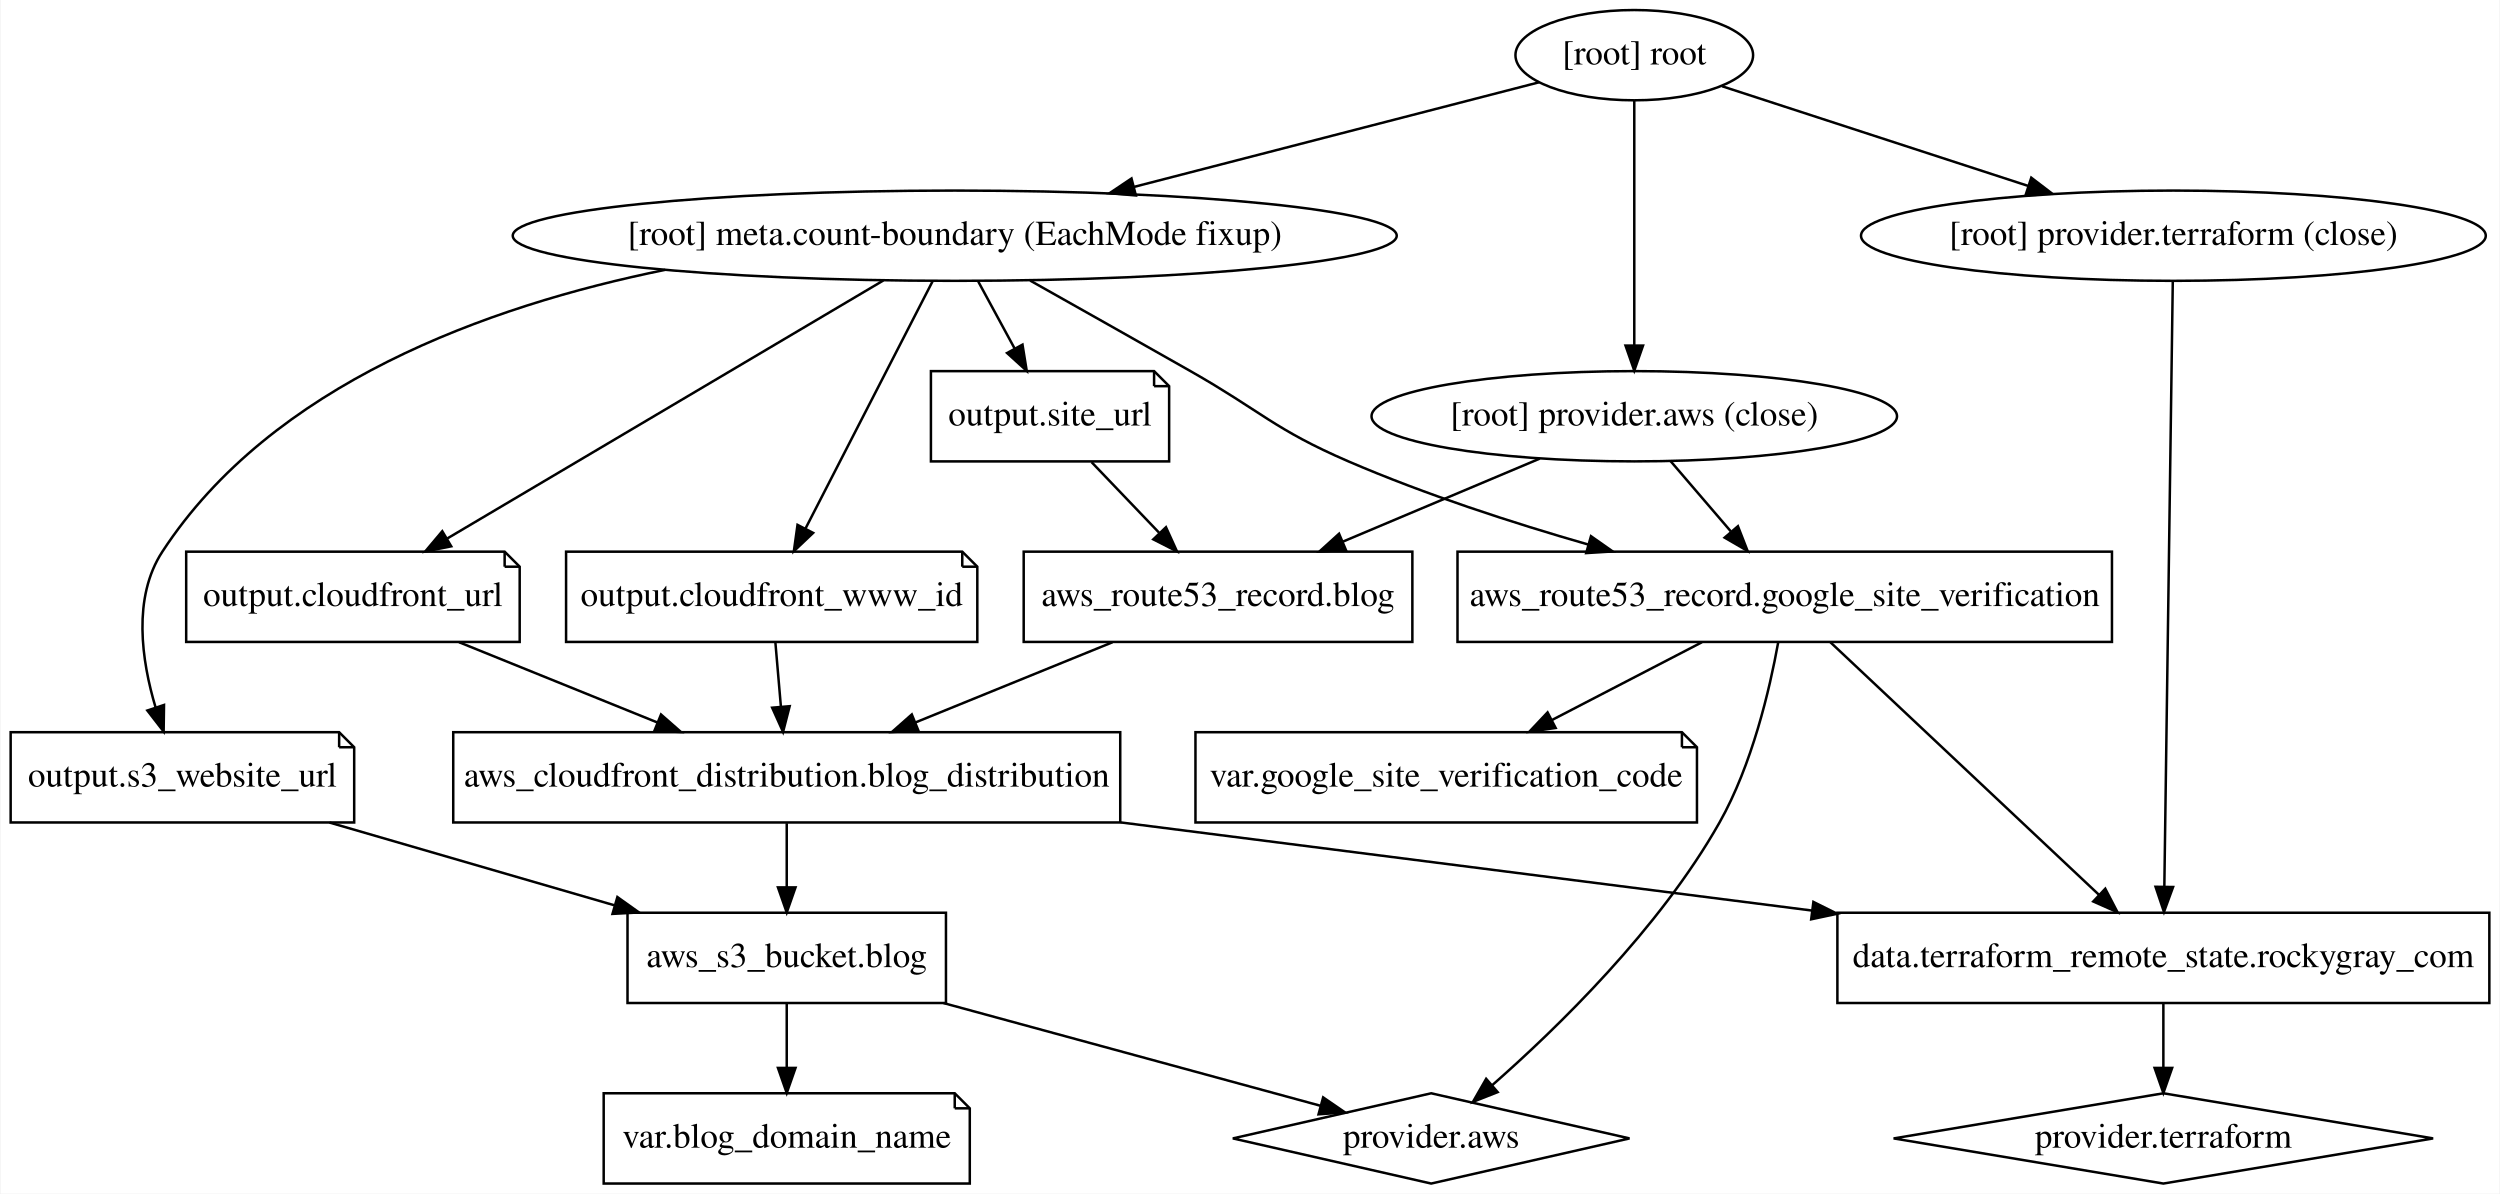
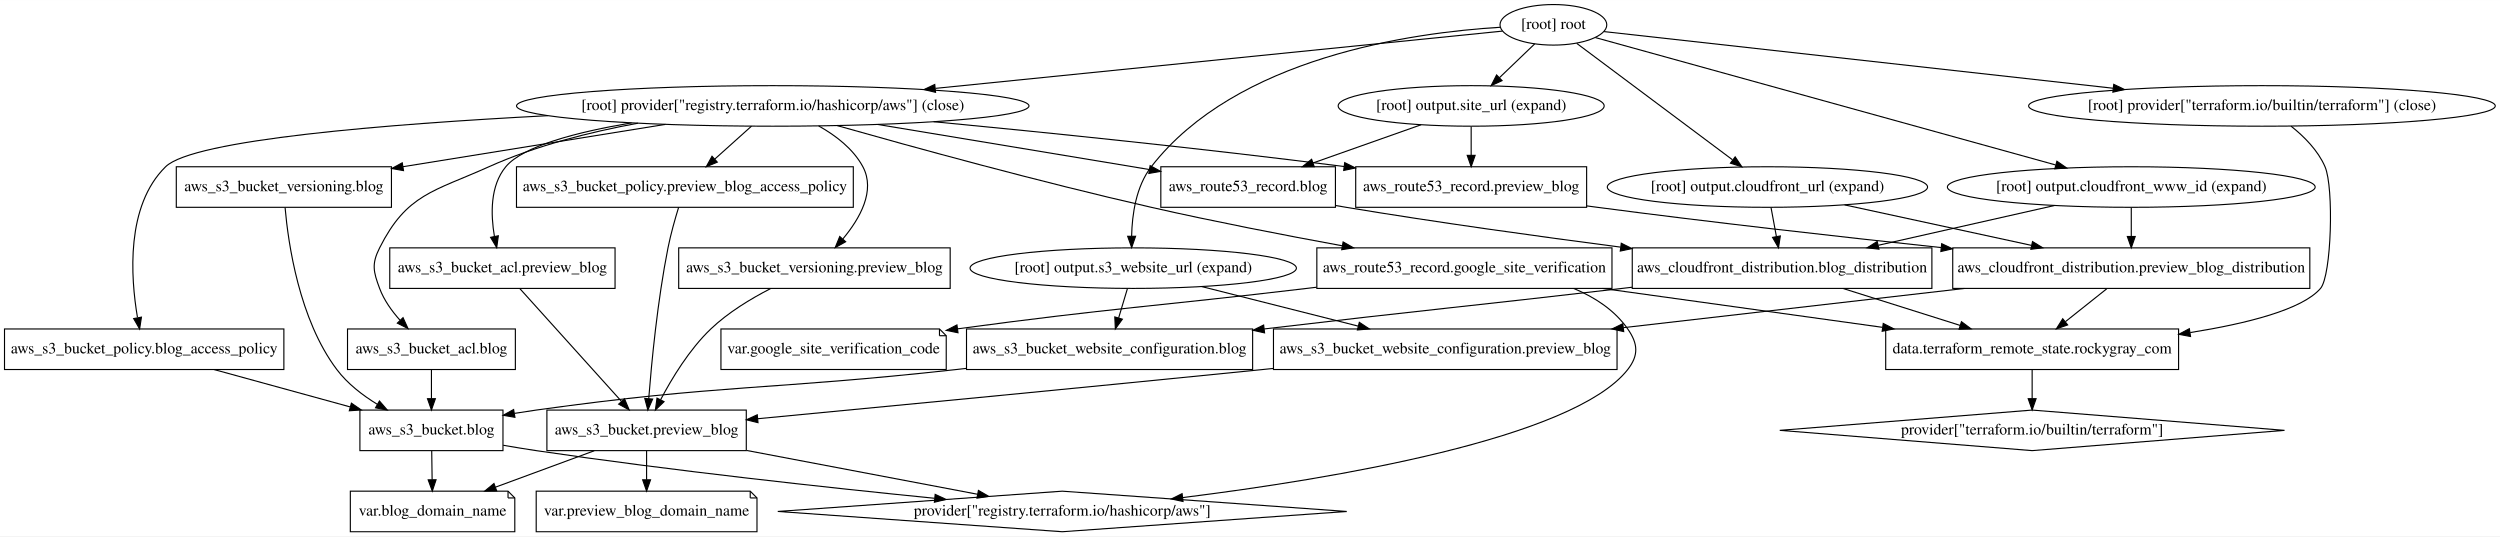
- <svg xmlns="http://www.w3.org/2000/svg" width="997pt" height="476pt" viewBox="0.00 0.00 996.50 476.00">
+ <svg xmlns="http://www.w3.org/2000/svg" width="2219pt" height="476pt" viewBox="0.00 0.00 2219.33 476.00">
  <g id="graph0" class="graph" transform="scale(1 1) rotate(0) translate(4 472)">
-     <polygon fill="white" stroke="transparent" points="-4,4 -4,-472 992.5,-472 992.5,4 -4,4" />
+     <polygon fill="white" stroke="none" points="-4,4 -4,-472 2215.33,-472 2215.33,4 -4,4" />
    <g id="node1" class="node">
-       <polygon fill="none" stroke="black" points="442.5,-180 176.5,-180 176.5,-144 442.5,-144 442.5,-180" />
-       <text text-anchor="middle" x="309.5" y="-158.3" font-family="Times,serif" font-size="14.00">aws_cloudfront_distribution.blog_distribution</text>
+       <polygon fill="none" stroke="black" points="1711,-252 1445,-252 1445,-216 1711,-216 1711,-252" />
+       <text text-anchor="middle" x="1578" y="-230.3" font-family="Times,serif" font-size="14.00">aws_cloudfront_distribution.blog_distribution</text>
+     </g>
+     <g id="node14" class="node">
+       <polygon fill="none" stroke="black" points="1108,-180 854,-180 854,-144 1108,-144 1108,-180" />
+       <text text-anchor="middle" x="981" y="-158.3" font-family="Times,serif" font-size="14.00">aws_s3_bucket_website_configuration.blog</text>
+     </g>
+     <g id="edge1" class="edge">
+       <path fill="none" stroke="black" d="M1444.97,-217.05C1441.95,-216.69 1438.96,-216.34 1436,-216 1297.89,-199.92 1260.89,-196.89 1118.25,-180.02" />
+       <polygon fill="black" stroke="black" points="1118.59,-176.54 1108.25,-178.84 1117.77,-183.49 1118.59,-176.54" />
+     </g>
+     <g id="node16" class="node">
+       <polygon fill="none" stroke="black" points="1930,-180 1670,-180 1670,-144 1930,-144 1930,-180" />
+       <text text-anchor="middle" x="1800" y="-158.3" font-family="Times,serif" font-size="14.00">data.terraform_remote_state.rockygray_com</text>
+     </g>
+     <g id="edge2" class="edge">
+       <path fill="none" stroke="black" d="M1632.02,-215.97C1663.45,-206.06 1703.23,-193.51 1736.19,-183.12" />
+       <polygon fill="black" stroke="black" points="1737.25,-186.46 1745.73,-180.11 1735.14,-179.78 1737.25,-186.46" />
+     </g>
+     <g id="node2" class="node">
+       <polygon fill="none" stroke="black" points="2046.5,-252 1729.5,-252 1729.5,-216 2046.5,-216 2046.5,-252" />
+       <text text-anchor="middle" x="1888" y="-230.3" font-family="Times,serif" font-size="14.00">aws_cloudfront_distribution.preview_blog_distribution</text>
+     </g>
+     <g id="node15" class="node">
+       <polygon fill="none" stroke="black" points="1431.5,-180 1126.5,-180 1126.5,-144 1431.5,-144 1431.5,-180" />
+       <text text-anchor="middle" x="1279" y="-158.3" font-family="Times,serif" font-size="14.00">aws_s3_bucket_website_configuration.preview_blog</text>
+     </g>
+     <g id="edge3" class="edge">
+       <path fill="none" stroke="black" d="M1739.8,-215.97C1648.17,-205.43 1530.62,-191.92 1437.19,-181.18" />
+       <polygon fill="black" stroke="black" points="1437.41,-177.68 1427.07,-180.02 1436.61,-184.64 1437.41,-177.68" />
+     </g>
+     <g id="edge4" class="edge">
+       <path fill="none" stroke="black" d="M1866.25,-215.7C1855.16,-206.88 1841.53,-196.03 1829.51,-186.47" />
+       <polygon fill="black" stroke="black" points="1831.51,-183.59 1821.5,-180.1 1827.15,-189.07 1831.51,-183.59" />
+     </g>
+     <g id="node3" class="node">
+       <polygon fill="none" stroke="black" points="1181.5,-324 1026.5,-324 1026.5,-288 1181.5,-288 1181.5,-324" />
+       <text text-anchor="middle" x="1104" y="-302.3" font-family="Times,serif" font-size="14.00">aws_route53_record.blog</text>
+     </g>
+     <g id="edge5" class="edge">
+       <path fill="none" stroke="black" d="M1181.75,-289.58C1184.87,-289.03 1187.96,-288.5 1191,-288 1271.35,-274.66 1361.48,-262.17 1434.54,-252.67" />
+       <polygon fill="black" stroke="black" points="1435.26,-256.11 1444.73,-251.35 1434.36,-249.16 1435.26,-256.11" />
    </g>
    <g id="node4" class="node">
-       <polygon fill="none" stroke="black" points="373,-108 246,-108 246,-72 373,-72 373,-108" />
-       <text text-anchor="middle" x="309.5" y="-86.3" font-family="Times,serif" font-size="14.00">aws_s3_bucket.blog</text>
-     </g>
-     <g id="edge1" class="edge">
-       <path fill="none" stroke="black" d="M309.5,-143.7C309.5,-135.98 309.5,-126.71 309.5,-118.11" />
-       <polygon fill="black" stroke="black" points="313,-118.1 309.5,-108.1 306,-118.1 313,-118.1" />
+       <polygon fill="none" stroke="black" points="1427,-252 1165,-252 1165,-216 1427,-216 1427,-252" />
+       <text text-anchor="middle" x="1296" y="-230.3" font-family="Times,serif" font-size="14.00">aws_route53_record.google_site_verification</text>
+     </g>
+     <g id="edge6" class="edge">
+       <path fill="none" stroke="black" d="M1418.65,-215.97C1493.8,-205.53 1590.01,-192.17 1666.99,-181.47" />
+       <polygon fill="black" stroke="black" points="1667.82,-184.89 1677.24,-180.05 1666.85,-177.96 1667.82,-184.89" />
+     </g>
+     <g id="node17" class="node">
+       <polygon fill="none" stroke="black" points="939,-36 686.46,-18 939,0 1191.54,-18 939,-36" />
+       <text text-anchor="middle" x="939" y="-14.3" font-family="Times,serif" font-size="14.00">provider["registry.terraform.io/hashicorp/aws"]</text>
+     </g>
+     <g id="edge7" class="edge">
+       <path fill="none" stroke="black" d="M1392.94,-216C1411.81,-208.15 1429.33,-196.69 1441,-180 1450.17,-166.89 1450.85,-156.61 1441,-144 1392.93,-82.49 1178.64,-46.88 1046.06,-30.35" />
+       <polygon fill="black" stroke="black" points="1046.22,-26.85 1035.87,-29.1 1045.37,-33.79 1046.22,-26.85" />
+     </g>
+     <g id="node20" class="node">
+       <polygon fill="none" stroke="black" points="830,-180 636,-180 636,-144 836,-144 836,-174 830,-180" />
+       <polyline fill="none" stroke="black" points="830,-180 830,-174" />
+       <polyline fill="none" stroke="black" points="836,-174 830,-174" />
+       <text text-anchor="middle" x="736" y="-158.3" font-family="Times,serif" font-size="14.00">var.google_site_verification_code</text>
+     </g>
+     <g id="edge8" class="edge">
+       <path fill="none" stroke="black" d="M1164.85,-217.05C1161.87,-216.7 1158.92,-216.35 1156,-216 1021.06,-200 984.57,-198.77 846.2,-180.14" />
+       <polygon fill="black" stroke="black" points="846.44,-176.64 836.06,-178.76 845.5,-183.57 846.44,-176.64" />
    </g>
    <g id="node5" class="node">
-       <polygon fill="none" stroke="black" points="988.5,-108 728.5,-108 728.5,-72 988.5,-72 988.5,-108" />
-       <text text-anchor="middle" x="858.5" y="-86.3" font-family="Times,serif" font-size="14.00">data.terraform_remote_state.rockygray_com</text>
-     </g>
-     <g id="edge2" class="edge">
-       <path fill="none" stroke="black" d="M442.75,-144.01C526.24,-133.36 633.7,-119.66 718.45,-108.86" />
-       <polygon fill="black" stroke="black" points="718.93,-112.32 728.41,-107.59 718.05,-105.38 718.93,-112.32" />
-     </g>
-     <g id="node2" class="node">
-       <polygon fill="none" stroke="black" points="559,-252 404,-252 404,-216 559,-216 559,-252" />
-       <text text-anchor="middle" x="481.5" y="-230.3" font-family="Times,serif" font-size="14.00">aws_route53_record.blog</text>
-     </g>
-     <g id="edge3" class="edge">
-       <path fill="none" stroke="black" d="M439.42,-215.88C415.7,-206.22 385.88,-194.09 360.8,-183.88" />
-       <polygon fill="black" stroke="black" points="362.02,-180.6 351.44,-180.07 359.38,-187.08 362.02,-180.6" />
-     </g>
-     <g id="node3" class="node">
-       <polygon fill="none" stroke="black" points="838,-252 577,-252 577,-216 838,-216 838,-252" />
-       <text text-anchor="middle" x="707.5" y="-230.3" font-family="Times,serif" font-size="14.00">aws_route53_record.google_site_verification</text>
-     </g>
-     <g id="edge4" class="edge">
-       <path fill="none" stroke="black" d="M725.71,-215.87C752.47,-190.71 802.51,-143.65 832.93,-115.04" />
-       <polygon fill="black" stroke="black" points="835.33,-117.59 840.22,-108.19 830.54,-112.49 835.33,-117.59" />
+       <polygon fill="none" stroke="black" points="1404.5,-324 1199.5,-324 1199.5,-288 1404.5,-288 1404.5,-324" />
+       <text text-anchor="middle" x="1302" y="-302.3" font-family="Times,serif" font-size="14.00">aws_route53_record.preview_blog</text>
+     </g>
+     <g id="edge9" class="edge">
+       <path fill="none" stroke="black" d="M1404.52,-289.27C1407.71,-288.84 1410.88,-288.41 1414,-288 1515.09,-274.68 1628.59,-261.91 1719.18,-252.25" />
+       <polygon fill="black" stroke="black" points="1719.7,-255.71 1729.27,-251.17 1718.96,-248.75 1719.7,-255.71" />
+     </g>
+     <g id="node6" class="node">
+       <polygon fill="none" stroke="black" points="442.5,-108 315.5,-108 315.5,-72 442.5,-72 442.5,-108" />
+       <text text-anchor="middle" x="379" y="-86.3" font-family="Times,serif" font-size="14.00">aws_s3_bucket.blog</text>
+     </g>
+     <g id="edge10" class="edge">
+       <path fill="none" stroke="black" d="M442.69,-76.77C452.49,-75.06 462.5,-73.41 472,-72 592.32,-54.2 730.87,-39.16 825.61,-29.7" />
+       <polygon fill="black" stroke="black" points="826.18,-33.16 835.79,-28.69 825.49,-26.19 826.18,-33.16" />
+     </g>
+     <g id="node19" class="node">
+       <polygon fill="none" stroke="black" points="447,-36 307,-36 307,0 453,0 453,-30 447,-36" />
+       <polyline fill="none" stroke="black" points="447,-36 447,-30" />
+       <polyline fill="none" stroke="black" points="453,-30 447,-30" />
+       <text text-anchor="middle" x="380" y="-14.3" font-family="Times,serif" font-size="14.00">var.blog_domain_name</text>
+     </g>
+     <g id="edge11" class="edge">
+       <path fill="none" stroke="black" d="M379.25,-71.7C379.36,-63.98 379.49,-54.71 379.61,-46.11" />
+       <polygon fill="black" stroke="black" points="383.11,-46.15 379.76,-36.1 376.11,-46.05 383.11,-46.15" />
+     </g>
+     <g id="node7" class="node">
+       <polygon fill="none" stroke="black" points="658.5,-108 481.5,-108 481.5,-72 658.5,-72 658.5,-108" />
+       <text text-anchor="middle" x="570" y="-86.3" font-family="Times,serif" font-size="14.00">aws_s3_bucket.preview_blog</text>
+     </g>
+     <g id="edge12" class="edge">
+       <path fill="none" stroke="black" d="M658.85,-72.14C721.45,-60.27 804.34,-44.54 863.69,-33.29" />
+       <polygon fill="black" stroke="black" points="864.58,-36.68 873.75,-31.38 863.27,-29.8 864.58,-36.68" />
+     </g>
+     <g id="edge13" class="edge">
+       <path fill="none" stroke="black" d="M523.52,-71.88C497.08,-62.14 463.8,-49.87 435.94,-39.61" />
+       <polygon fill="black" stroke="black" points="436.92,-36.24 426.33,-36.07 434.5,-42.81 436.92,-36.24" />
+     </g>
+     <g id="node21" class="node">
+       <polygon fill="none" stroke="black" points="662,-36 472,-36 472,0 668,0 668,-30 662,-36" />
+       <polyline fill="none" stroke="black" points="662,-36 662,-30" />
+       <polyline fill="none" stroke="black" points="668,-30 662,-30" />
+       <text text-anchor="middle" x="570" y="-14.3" font-family="Times,serif" font-size="14.00">var.preview_blog_domain_name</text>
+     </g>
+     <g id="edge14" class="edge">
+       <path fill="none" stroke="black" d="M570,-71.7C570,-63.98 570,-54.71 570,-46.11" />
+       <polygon fill="black" stroke="black" points="573.5,-46.1 570,-36.1 566.5,-46.1 573.5,-46.1" />
+     </g>
+     <g id="node8" class="node">
+       <polygon fill="none" stroke="black" points="453.5,-180 304.5,-180 304.5,-144 453.5,-144 453.5,-180" />
+       <text text-anchor="middle" x="379" y="-158.3" font-family="Times,serif" font-size="14.00">aws_s3_bucket_acl.blog</text>
+     </g>
+     <g id="edge15" class="edge">
+       <path fill="none" stroke="black" d="M379,-143.7C379,-135.98 379,-126.71 379,-118.11" />
+       <polygon fill="black" stroke="black" points="382.5,-118.1 379,-108.1 375.5,-118.1 382.5,-118.1" />
+     </g>
+     <g id="node9" class="node">
+       <polygon fill="none" stroke="black" points="542,-252 342,-252 342,-216 542,-216 542,-252" />
+       <text text-anchor="middle" x="442" y="-230.3" font-family="Times,serif" font-size="14.00">aws_s3_bucket_acl.preview_blog</text>
+     </g>
+     <g id="edge16" class="edge">
+       <path fill="none" stroke="black" d="M457.44,-215.87C479.93,-190.92 521.82,-144.45 547.67,-115.77" />
+       <polygon fill="black" stroke="black" points="550.41,-117.96 554.51,-108.19 545.21,-113.27 550.41,-117.96" />
    </g>
    <g id="node10" class="node">
-       <polygon fill="none" stroke="black" points="566.5,-36 487.4,-18 566.5,0 645.6,-18 566.5,-36" />
-       <text text-anchor="middle" x="566.5" y="-14.3" font-family="Times,serif" font-size="14.00">provider.aws</text>
-     </g>
-     <g id="edge5" class="edge">
-       <path fill="none" stroke="black" d="M704.87,-215.69C701.5,-197.05 694.48,-166.99 681.5,-144 657.59,-101.65 616.75,-61.98 590.72,-39.12" />
-       <polygon fill="black" stroke="black" points="593.01,-36.47 583.16,-32.58 588.43,-41.77 593.01,-36.47" />
+       <polygon fill="none" stroke="black" points="248,-180 0,-180 0,-144 248,-144 248,-180" />
+       <text text-anchor="middle" x="124" y="-158.3" font-family="Times,serif" font-size="14.00">aws_s3_bucket_policy.blog_access_policy</text>
+     </g>
+     <g id="edge17" class="edge">
+       <path fill="none" stroke="black" d="M186.05,-143.97C222.46,-133.97 268.63,-121.3 306.68,-110.85" />
+       <polygon fill="black" stroke="black" points="307.95,-114.13 316.67,-108.11 306.1,-107.38 307.95,-114.13" />
+     </g>
+     <g id="node11" class="node">
+       <polygon fill="none" stroke="black" points="753.5,-324 454.5,-324 454.5,-288 753.5,-288 753.5,-324" />
+       <text text-anchor="middle" x="604" y="-302.3" font-family="Times,serif" font-size="14.00">aws_s3_bucket_policy.preview_blog_access_policy</text>
+     </g>
+     <g id="edge18" class="edge">
+       <path fill="none" stroke="black" d="M598.44,-287.98C595.26,-277.67 591.43,-264.19 589,-252 579.71,-205.38 574.41,-150.19 571.88,-118.04" />
+       <polygon fill="black" stroke="black" points="575.37,-117.77 571.12,-108.06 568.39,-118.3 575.37,-117.77" />
+     </g>
+     <g id="node12" class="node">
+       <polygon fill="none" stroke="black" points="343.5,-324 152.5,-324 152.5,-288 343.5,-288 343.5,-324" />
+       <text text-anchor="middle" x="248" y="-302.3" font-family="Times,serif" font-size="14.00">aws_s3_bucket_versioning.blog</text>
+     </g>
+     <g id="edge19" class="edge">
+       <path fill="none" stroke="black" d="M249.08,-287.72C251.84,-256.17 261.52,-188.41 295,-144 304.45,-131.46 317.81,-121.14 331.09,-113.04" />
+       <polygon fill="black" stroke="black" points="332.85,-116.06 339.77,-108.04 329.36,-110 332.85,-116.06" />
    </g>
    <g id="node13" class="node">
-       <polygon fill="none" stroke="black" points="666.5,-180 472.5,-180 472.5,-144 672.5,-144 672.5,-174 666.5,-180" />
-       <polyline fill="none" stroke="black" points="666.5,-180 666.5,-174 " />
-       <polyline fill="none" stroke="black" points="672.5,-174 666.5,-174 " />
-       <text text-anchor="middle" x="572.5" y="-158.3" font-family="Times,serif" font-size="14.00">var.google_site_verification_code</text>
-     </g>
-     <g id="edge6" class="edge">
-       <path fill="none" stroke="black" d="M674.48,-215.88C656.42,-206.51 633.85,-194.81 614.55,-184.8" />
-       <polygon fill="black" stroke="black" points="616.14,-181.69 605.65,-180.19 612.92,-187.9 616.14,-181.69" />
-     </g>
-     <g id="edge7" class="edge">
-       <path fill="none" stroke="black" d="M372.04,-71.97C418.57,-59.29 480.94,-42.31 522.35,-31.02" />
-       <polygon fill="black" stroke="black" points="523.42,-34.36 532.15,-28.36 521.58,-27.61 523.42,-34.36" />
-     </g>
-     <g id="node12" class="node">
-       <polygon fill="none" stroke="black" points="376.5,-36 236.5,-36 236.5,0 382.5,0 382.5,-30 376.5,-36" />
-       <polyline fill="none" stroke="black" points="376.5,-36 376.5,-30 " />
-       <polyline fill="none" stroke="black" points="382.5,-30 376.5,-30 " />
-       <text text-anchor="middle" x="309.5" y="-14.3" font-family="Times,serif" font-size="14.00">var.blog_domain_name</text>
-     </g>
-     <g id="edge8" class="edge">
-       <path fill="none" stroke="black" d="M309.5,-71.7C309.5,-63.98 309.5,-54.71 309.5,-46.11" />
-       <polygon fill="black" stroke="black" points="313,-46.1 309.5,-36.1 306,-46.1 313,-46.1" />
-     </g>
-     <g id="node11" class="node">
-       <polygon fill="none" stroke="black" points="858.5,-36 750.92,-18 858.5,0 966.08,-18 858.5,-36" />
-       <text text-anchor="middle" x="858.5" y="-14.3" font-family="Times,serif" font-size="14.00">provider.terraform</text>
-     </g>
-     <g id="edge9" class="edge">
-       <path fill="none" stroke="black" d="M858.5,-71.7C858.5,-63.98 858.5,-54.71 858.5,-46.11" />
-       <polygon fill="black" stroke="black" points="862,-46.1 858.5,-36.1 855,-46.1 862,-46.1" />
-     </g>
-     <g id="node6" class="node">
-       <polygon fill="none" stroke="black" points="197,-252 70,-252 70,-216 203,-216 203,-246 197,-252" />
-       <polyline fill="none" stroke="black" points="197,-252 197,-246 " />
-       <polyline fill="none" stroke="black" points="203,-246 197,-246 " />
-       <text text-anchor="middle" x="136.5" y="-230.3" font-family="Times,serif" font-size="14.00">output.cloudfront_url</text>
-     </g>
-     <g id="edge15" class="edge">
-       <path fill="none" stroke="black" d="M178.82,-215.88C202.68,-206.22 232.67,-194.09 257.9,-183.88" />
-       <polygon fill="black" stroke="black" points="259.36,-187.06 267.32,-180.07 256.73,-180.57 259.36,-187.06" />
-     </g>
-     <g id="node7" class="node">
-       <polygon fill="none" stroke="black" points="379.5,-252 221.5,-252 221.5,-216 385.5,-216 385.5,-246 379.5,-252" />
-       <polyline fill="none" stroke="black" points="379.5,-252 379.5,-246 " />
-       <polyline fill="none" stroke="black" points="385.5,-246 379.5,-246 " />
-       <text text-anchor="middle" x="303.5" y="-230.3" font-family="Times,serif" font-size="14.00">output.cloudfront_www_id</text>
-     </g>
-     <g id="edge16" class="edge">
-       <path fill="none" stroke="black" d="M304.98,-215.7C305.64,-207.98 306.44,-198.71 307.18,-190.11" />
-       <polygon fill="black" stroke="black" points="310.67,-190.37 308.03,-180.1 303.69,-189.77 310.67,-190.37" />
-     </g>
-     <g id="node8" class="node">
-       <polygon fill="none" stroke="black" points="131,-180 0,-180 0,-144 137,-144 137,-174 131,-180" />
-       <polyline fill="none" stroke="black" points="131,-180 131,-174 " />
-       <polyline fill="none" stroke="black" points="137,-174 131,-174 " />
-       <text text-anchor="middle" x="68.5" y="-158.3" font-family="Times,serif" font-size="14.00">output.s3_website_url</text>
-     </g>
-     <g id="edge17" class="edge">
-       <path fill="none" stroke="black" d="M127.15,-143.97C161.41,-134.01 204.82,-121.41 240.69,-110.99" />
-       <polygon fill="black" stroke="black" points="241.96,-114.26 250.59,-108.11 240.01,-107.54 241.96,-114.26" />
-     </g>
-     <g id="node9" class="node">
-       <polygon fill="none" stroke="black" points="456,-324 367,-324 367,-288 462,-288 462,-318 456,-324" />
-       <polyline fill="none" stroke="black" points="456,-324 456,-318 " />
-       <polyline fill="none" stroke="black" points="462,-318 456,-318 " />
-       <text text-anchor="middle" x="414.5" y="-302.3" font-family="Times,serif" font-size="14.00">output.site_url</text>
-     </g>
-     <g id="edge18" class="edge">
-       <path fill="none" stroke="black" d="M431.06,-287.7C439.18,-279.22 449.09,-268.86 457.97,-259.58" />
-       <polygon fill="black" stroke="black" points="460.74,-261.75 465.13,-252.1 455.69,-256.91 460.74,-261.75" />
-     </g>
-     <g id="node14" class="node">
-       <ellipse fill="none" stroke="black" cx="376.5" cy="-378" rx="176.27" ry="18" />
-       <text text-anchor="middle" x="376.5" y="-374.3" font-family="Times,serif" font-size="14.00">[root] meta.count-boundary (EachMode fixup)</text>
-     </g>
-     <g id="edge10" class="edge">
-       <path fill="none" stroke="black" d="M406.58,-360.1C425.04,-349.71 449.16,-336.12 470.5,-324 498.55,-308.08 503.89,-300.78 533.5,-288 563.98,-274.85 598.77,-263.56 629.19,-254.82" />
-       <polygon fill="black" stroke="black" points="630.23,-258.17 638.9,-252.08 628.32,-251.43 630.23,-258.17" />
-     </g>
-     <g id="edge11" class="edge">
-       <path fill="none" stroke="black" d="M348.03,-360.15C304.75,-334.55 222.37,-285.81 174.18,-257.29" />
-       <polygon fill="black" stroke="black" points="175.7,-254.13 165.31,-252.05 172.13,-260.15 175.7,-254.13" />
-     </g>
-     <g id="edge12" class="edge">
-       <path fill="none" stroke="black" d="M367.69,-359.87C355.09,-335.35 331.79,-290.03 317,-261.26" />
-       <polygon fill="black" stroke="black" points="320.02,-259.48 312.34,-252.19 313.8,-262.68 320.02,-259.48" />
-     </g>
-     <g id="edge13" class="edge">
-       <path fill="none" stroke="black" d="M261.03,-364.39C189.86,-349.91 104.13,-318.81 60.5,-252 48.56,-233.72 52.17,-208.65 57.83,-189.77" />
-       <polygon fill="black" stroke="black" points="61.16,-190.86 61.01,-180.27 54.52,-188.65 61.16,-190.86" />
-     </g>
-     <g id="edge14" class="edge">
-       <path fill="none" stroke="black" d="M385.89,-359.7C390.26,-351.64 395.56,-341.89 400.4,-332.98" />
-       <polygon fill="black" stroke="black" points="403.52,-334.56 405.21,-324.1 397.37,-331.22 403.52,-334.56" />
-     </g>
-     <g id="node15" class="node">
-       <ellipse fill="none" stroke="black" cx="647.5" cy="-306" rx="104.78" ry="18" />
-       <text text-anchor="middle" x="647.5" y="-302.3" font-family="Times,serif" font-size="14.00">[root] provider.aws (close)</text>
-     </g>
-     <g id="edge19" class="edge">
-       <path fill="none" stroke="black" d="M609.83,-289.12C586.59,-279.32 556.51,-266.63 531.31,-256.01" />
-       <polygon fill="black" stroke="black" points="532.49,-252.7 521.92,-252.04 529.77,-259.15 532.49,-252.7" />
+       <polygon fill="none" stroke="black" points="839.5,-252 598.5,-252 598.5,-216 839.5,-216 839.5,-252" />
+       <text text-anchor="middle" x="719" y="-230.3" font-family="Times,serif" font-size="14.00">aws_s3_bucket_versioning.preview_blog</text>
    </g>
    <g id="edge20" class="edge">
-       <path fill="none" stroke="black" d="M662.02,-288.05C669.21,-279.67 678.03,-269.38 685.99,-260.1" />
-       <polygon fill="black" stroke="black" points="688.84,-262.15 692.69,-252.28 683.53,-257.59 688.84,-262.15" />
-     </g>
-     <g id="node16" class="node">
-       <ellipse fill="none" stroke="black" cx="862.5" cy="-378" rx="124.58" ry="18" />
-       <text text-anchor="middle" x="862.5" y="-374.3" font-family="Times,serif" font-size="14.00">[root] provider.terraform (close)</text>
+       <path fill="none" stroke="black" d="M679.97,-215.79C662.46,-206.81 642.34,-194.63 627,-180 608.03,-161.9 592.48,-136.29 582.45,-117.18" />
+       <polygon fill="black" stroke="black" points="585.49,-115.45 577.84,-108.12 579.25,-118.62 585.49,-115.45" />
    </g>
    <g id="edge21" class="edge">
-       <path fill="none" stroke="black" d="M862.26,-359.97C861.59,-312.29 859.71,-177.18 858.89,-118.63" />
-       <polygon fill="black" stroke="black" points="862.38,-118.26 858.74,-108.31 855.38,-118.35 862.38,-118.26" />
-     </g>
-     <g id="node17" class="node">
-       <ellipse fill="none" stroke="black" cx="647.5" cy="-450" rx="47.39" ry="18" />
-       <text text-anchor="middle" x="647.5" y="-446.3" font-family="Times,serif" font-size="14.00">[root] root</text>
+       <path fill="none" stroke="black" d="M853.96,-145.01C850.95,-144.66 847.96,-144.33 845,-144 679.46,-125.67 636.95,-130.99 472,-108 465.76,-107.13 459.3,-106.14 452.82,-105.08" />
+       <polygon fill="black" stroke="black" points="453.11,-101.58 442.67,-103.38 451.95,-108.48 453.11,-101.58" />
    </g>
    <g id="edge22" class="edge">
-       <path fill="none" stroke="black" d="M609.53,-439.19C567.79,-428.41 499.79,-410.85 447.99,-397.47" />
-       <polygon fill="black" stroke="black" points="448.74,-394.05 438.19,-394.93 446.99,-400.82 448.74,-394.05" />
+       <path fill="none" stroke="black" d="M1126.38,-144.95C1123.22,-144.63 1120.1,-144.31 1117,-144 960.28,-128.18 778.2,-110.73 668.65,-100.32" />
+       <polygon fill="black" stroke="black" points="668.89,-96.83 658.6,-99.37 668.23,-103.8 668.89,-96.83" />
+     </g>
+     <g id="node18" class="node">
+       <polygon fill="none" stroke="black" points="1800,-108 1575.95,-90 1800,-72 2024.05,-90 1800,-108" />
+       <text text-anchor="middle" x="1800" y="-86.3" font-family="Times,serif" font-size="14.00">provider["terraform.io/builtin/terraform"]</text>
    </g>
    <g id="edge23" class="edge">
-       <path fill="none" stroke="black" d="M647.5,-431.87C647.5,-407.67 647.5,-363.21 647.5,-334.39" />
-       <polygon fill="black" stroke="black" points="651,-334.19 647.5,-324.19 644,-334.19 651,-334.19" />
+       <path fill="none" stroke="black" d="M1800,-143.7C1800,-135.98 1800,-126.71 1800,-118.11" />
+       <polygon fill="black" stroke="black" points="1803.5,-118.1 1800,-108.1 1796.5,-118.1 1803.5,-118.1" />
+     </g>
+     <g id="node22" class="node">
+       <ellipse fill="none" stroke="black" cx="1565" cy="-306" rx="142.17" ry="18" />
+       <text text-anchor="middle" x="1565" y="-302.3" font-family="Times,serif" font-size="14.00">[root] output.cloudfront_url (expand)</text>
    </g>
    <g id="edge24" class="edge">
-       <path fill="none" stroke="black" d="M682.52,-437.6C715.54,-426.85 765.63,-410.54 804.59,-397.85" />
-       <polygon fill="black" stroke="black" points="805.82,-401.14 814.24,-394.71 803.65,-394.48 805.82,-401.14" />
+       <path fill="none" stroke="black" d="M1568.21,-287.7C1569.65,-279.98 1571.37,-270.71 1572.96,-262.11" />
+       <polygon fill="black" stroke="black" points="1576.44,-262.58 1574.82,-252.1 1569.56,-261.3 1576.44,-262.58" />
+     </g>
+     <g id="edge25" class="edge">
+       <path fill="none" stroke="black" d="M1633.5,-290.15C1681.86,-279.67 1747.11,-265.53 1799.43,-254.2" />
+       <polygon fill="black" stroke="black" points="1800.34,-257.58 1809.37,-252.04 1798.86,-250.74 1800.34,-257.58" />
+     </g>
+     <g id="node23" class="node">
+       <ellipse fill="none" stroke="black" cx="1888" cy="-306" rx="163.27" ry="18" />
+       <text text-anchor="middle" x="1888" y="-302.3" font-family="Times,serif" font-size="14.00">[root] output.cloudfront_www_id (expand)</text>
+     </g>
+     <g id="edge26" class="edge">
+       <path fill="none" stroke="black" d="M1819.97,-289.64C1773.95,-279.25 1712.8,-265.44 1663.5,-254.31" />
+       <polygon fill="black" stroke="black" points="1664.01,-250.83 1653.48,-252.04 1662.46,-257.66 1664.01,-250.83" />
+     </g>
+     <g id="edge27" class="edge">
+       <path fill="none" stroke="black" d="M1888,-287.7C1888,-279.98 1888,-270.71 1888,-262.11" />
+       <polygon fill="black" stroke="black" points="1891.5,-262.1 1888,-252.1 1884.5,-262.1 1891.5,-262.1" />
+     </g>
+     <g id="node24" class="node">
+       <ellipse fill="none" stroke="black" cx="1002" cy="-234" rx="144.87" ry="18" />
+       <text text-anchor="middle" x="1002" y="-230.3" font-family="Times,serif" font-size="14.00">[root] output.s3_website_url (expand)</text>
+     </g>
+     <g id="edge28" class="edge">
+       <path fill="none" stroke="black" d="M996.81,-215.7C994.47,-207.9 991.65,-198.51 989.05,-189.83" />
+       <polygon fill="black" stroke="black" points="992.36,-188.68 986.13,-180.1 985.65,-190.69 992.36,-188.68" />
+     </g>
+     <g id="edge29" class="edge">
+       <path fill="none" stroke="black" d="M1062.79,-217.64C1103.65,-207.31 1157.86,-193.61 1201.78,-182.51" />
+       <polygon fill="black" stroke="black" points="1202.72,-185.89 1211.55,-180.04 1201,-179.1 1202.72,-185.89" />
+     </g>
+     <g id="node25" class="node">
+       <ellipse fill="none" stroke="black" cx="1302" cy="-378" rx="118.08" ry="18" />
+       <text text-anchor="middle" x="1302" y="-374.3" font-family="Times,serif" font-size="14.00">[root] output.site_url (expand)</text>
+     </g>
+     <g id="edge30" class="edge">
+       <path fill="none" stroke="black" d="M1257.56,-361.29C1229.27,-351.29 1192.33,-338.23 1161.77,-327.43" />
+       <polygon fill="black" stroke="black" points="1162.69,-324.04 1152.1,-324 1160.36,-330.64 1162.69,-324.04" />
+     </g>
+     <g id="edge31" class="edge">
+       <path fill="none" stroke="black" d="M1302,-359.7C1302,-351.98 1302,-342.71 1302,-334.11" />
+       <polygon fill="black" stroke="black" points="1305.5,-334.1 1302,-324.1 1298.5,-334.1 1305.5,-334.1" />
+     </g>
+     <g id="node26" class="node">
+       <ellipse fill="none" stroke="black" cx="682" cy="-378" rx="227.46" ry="18" />
+       <text text-anchor="middle" x="682" y="-374.3" font-family="Times,serif" font-size="14.00">[root] provider["registry.terraform.io/hashicorp/aws"] (close)</text>
+     </g>
+     <g id="edge32" class="edge">
+       <path fill="none" stroke="black" d="M775.13,-361.55C846.97,-349.64 945.63,-333.27 1016.11,-321.58" />
+       <polygon fill="black" stroke="black" points="1017.01,-324.98 1026.3,-319.89 1015.86,-318.07 1017.01,-324.98" />
+     </g>
+     <g id="edge33" class="edge">
+       <path fill="none" stroke="black" d="M739.07,-360.57C805.67,-341.7 919.29,-310.45 1018,-288 1073.58,-275.36 1135.88,-263.29 1187.39,-253.87" />
+       <polygon fill="black" stroke="black" points="1188.34,-257.26 1197.55,-252.02 1187.08,-250.37 1188.34,-257.26" />
+     </g>
+     <g id="edge34" class="edge">
+       <path fill="none" stroke="black" d="M824.82,-363.99C924.38,-354.47 1060.51,-340.59 1189.18,-324.21" />
+       <polygon fill="black" stroke="black" points="1189.74,-327.66 1199.22,-322.92 1188.85,-320.72 1189.74,-327.66" />
+     </g>
+     <g id="edge35" class="edge">
+       <path fill="none" stroke="black" d="M562.33,-362.68C519.32,-354.75 471.28,-342.58 430,-324 381.04,-301.96 357.13,-299.96 333,-252 325.81,-237.71 327.4,-230.99 333,-216 336.88,-205.62 343.8,-195.93 351.12,-187.74" />
+       <polygon fill="black" stroke="black" points="353.78,-190.03 358.18,-180.38 348.73,-185.18 353.78,-190.03" />
+     </g>
+     <g id="edge36" class="edge">
+       <path fill="none" stroke="black" d="M556.67,-362.97C507.95,-354.76 460.17,-342.3 445,-324 431.01,-307.13 431.6,-281.65 434.9,-262.28" />
+       <polygon fill="black" stroke="black" points="438.38,-262.73 436.94,-252.23 431.52,-261.33 438.38,-262.73" />
+     </g>
+     <g id="edge37" class="edge">
+       <path fill="none" stroke="black" d="M482.18,-369.34C339.08,-361.87 167.48,-348.01 143,-324 107.67,-289.35 111.91,-226.36 118.03,-190.3" />
+       <polygon fill="black" stroke="black" points="121.55,-190.5 119.94,-180.03 114.67,-189.22 121.55,-190.5" />
+     </g>
+     <g id="edge38" class="edge">
+       <path fill="none" stroke="black" d="M663.12,-360.05C653.32,-351.26 641.19,-340.38 630.48,-330.76" />
+       <polygon fill="black" stroke="black" points="632.76,-328.11 622.98,-324.03 628.08,-333.32 632.76,-328.11" />
+     </g>
+     <g id="edge39" class="edge">
+       <path fill="none" stroke="black" d="M586.76,-361.64C517.88,-350.53 424.82,-335.52 353.66,-324.04" />
+       <polygon fill="black" stroke="black" points="354.2,-320.58 343.77,-322.45 353.08,-327.49 354.2,-320.58" />
+     </g>
+     <g id="edge40" class="edge">
+       <path fill="none" stroke="black" d="M722.76,-360.23C737.92,-351.76 753.49,-339.85 762,-324 773.41,-302.76 759.34,-278.03 744.33,-260.04" />
+       <polygon fill="black" stroke="black" points="746.71,-257.44 737.46,-252.28 741.47,-262.09 746.71,-257.44" />
+     </g>
+     <g id="node27" class="node">
+       <ellipse fill="none" stroke="black" cx="2004" cy="-378" rx="207.16" ry="18" />
+       <text text-anchor="middle" x="2004" y="-374.3" font-family="Times,serif" font-size="14.00">[root] provider["terraform.io/builtin/terraform"] (close)</text>
+     </g>
+     <g id="edge41" class="edge">
+       <path fill="none" stroke="black" d="M2029.83,-360.05C2041.37,-350.9 2053.76,-338.51 2060,-324 2067.97,-305.49 2065.73,-227.3 2056,-216 2039.86,-197.26 1991.06,-184.87 1940.34,-176.82" />
+       <polygon fill="black" stroke="black" points="1940.6,-173.32 1930.18,-175.27 1939.54,-180.24 1940.6,-173.32" />
+     </g>
+     <g id="node28" class="node">
+       <ellipse fill="none" stroke="black" cx="1375" cy="-450" rx="47.39" ry="18" />
+       <text text-anchor="middle" x="1375" y="-446.3" font-family="Times,serif" font-size="14.00">[root] root</text>
+     </g>
+     <g id="edge42" class="edge">
+       <path fill="none" stroke="black" d="M1395.7,-433.53C1429.05,-408.61 1494.89,-359.4 1533.91,-330.24" />
+       <polygon fill="black" stroke="black" points="1536.36,-332.78 1542.27,-323.99 1532.17,-327.17 1536.36,-332.78" />
+     </g>
+     <g id="edge43" class="edge">
+       <path fill="none" stroke="black" d="M1412.31,-438.67C1498.28,-414.88 1711.31,-355.91 1820.75,-325.62" />
+       <polygon fill="black" stroke="black" points="1821.98,-328.91 1830.69,-322.86 1820.12,-322.16 1821.98,-328.91" />
+     </g>
+     <g id="edge44" class="edge">
+       <path fill="none" stroke="black" d="M1327.89,-447.83C1249.46,-443.08 1093.33,-421.19 1018,-324 1004.51,-306.6 1001,-281.55 1000.58,-262.46" />
+       <polygon fill="black" stroke="black" points="1004.08,-262.3 1000.63,-252.28 997.08,-262.26 1004.08,-262.3" />
+     </g>
+     <g id="edge45" class="edge">
+       <path fill="none" stroke="black" d="M1358.44,-433.12C1349.16,-424.22 1337.41,-412.95 1327.03,-403" />
+       <polygon fill="black" stroke="black" points="1329.41,-400.44 1319.77,-396.04 1324.57,-405.49 1329.41,-400.44" />
+     </g>
+     <g id="edge46" class="edge">
+       <path fill="none" stroke="black" d="M1329.8,-444.43C1229.52,-434.31 984.81,-409.59 826.52,-393.6" />
+       <polygon fill="black" stroke="black" points="826.52,-390.08 816.22,-392.56 825.81,-397.04 826.52,-390.08" />
+     </g>
+     <g id="edge47" class="edge">
+       <path fill="none" stroke="black" d="M1419.98,-443.99C1513.14,-433.63 1730.26,-409.46 1871.92,-393.7" />
+       <polygon fill="black" stroke="black" points="1872.44,-397.16 1881.99,-392.58 1871.66,-390.21 1872.44,-397.16" />
    </g>
  </g>
</svg>
